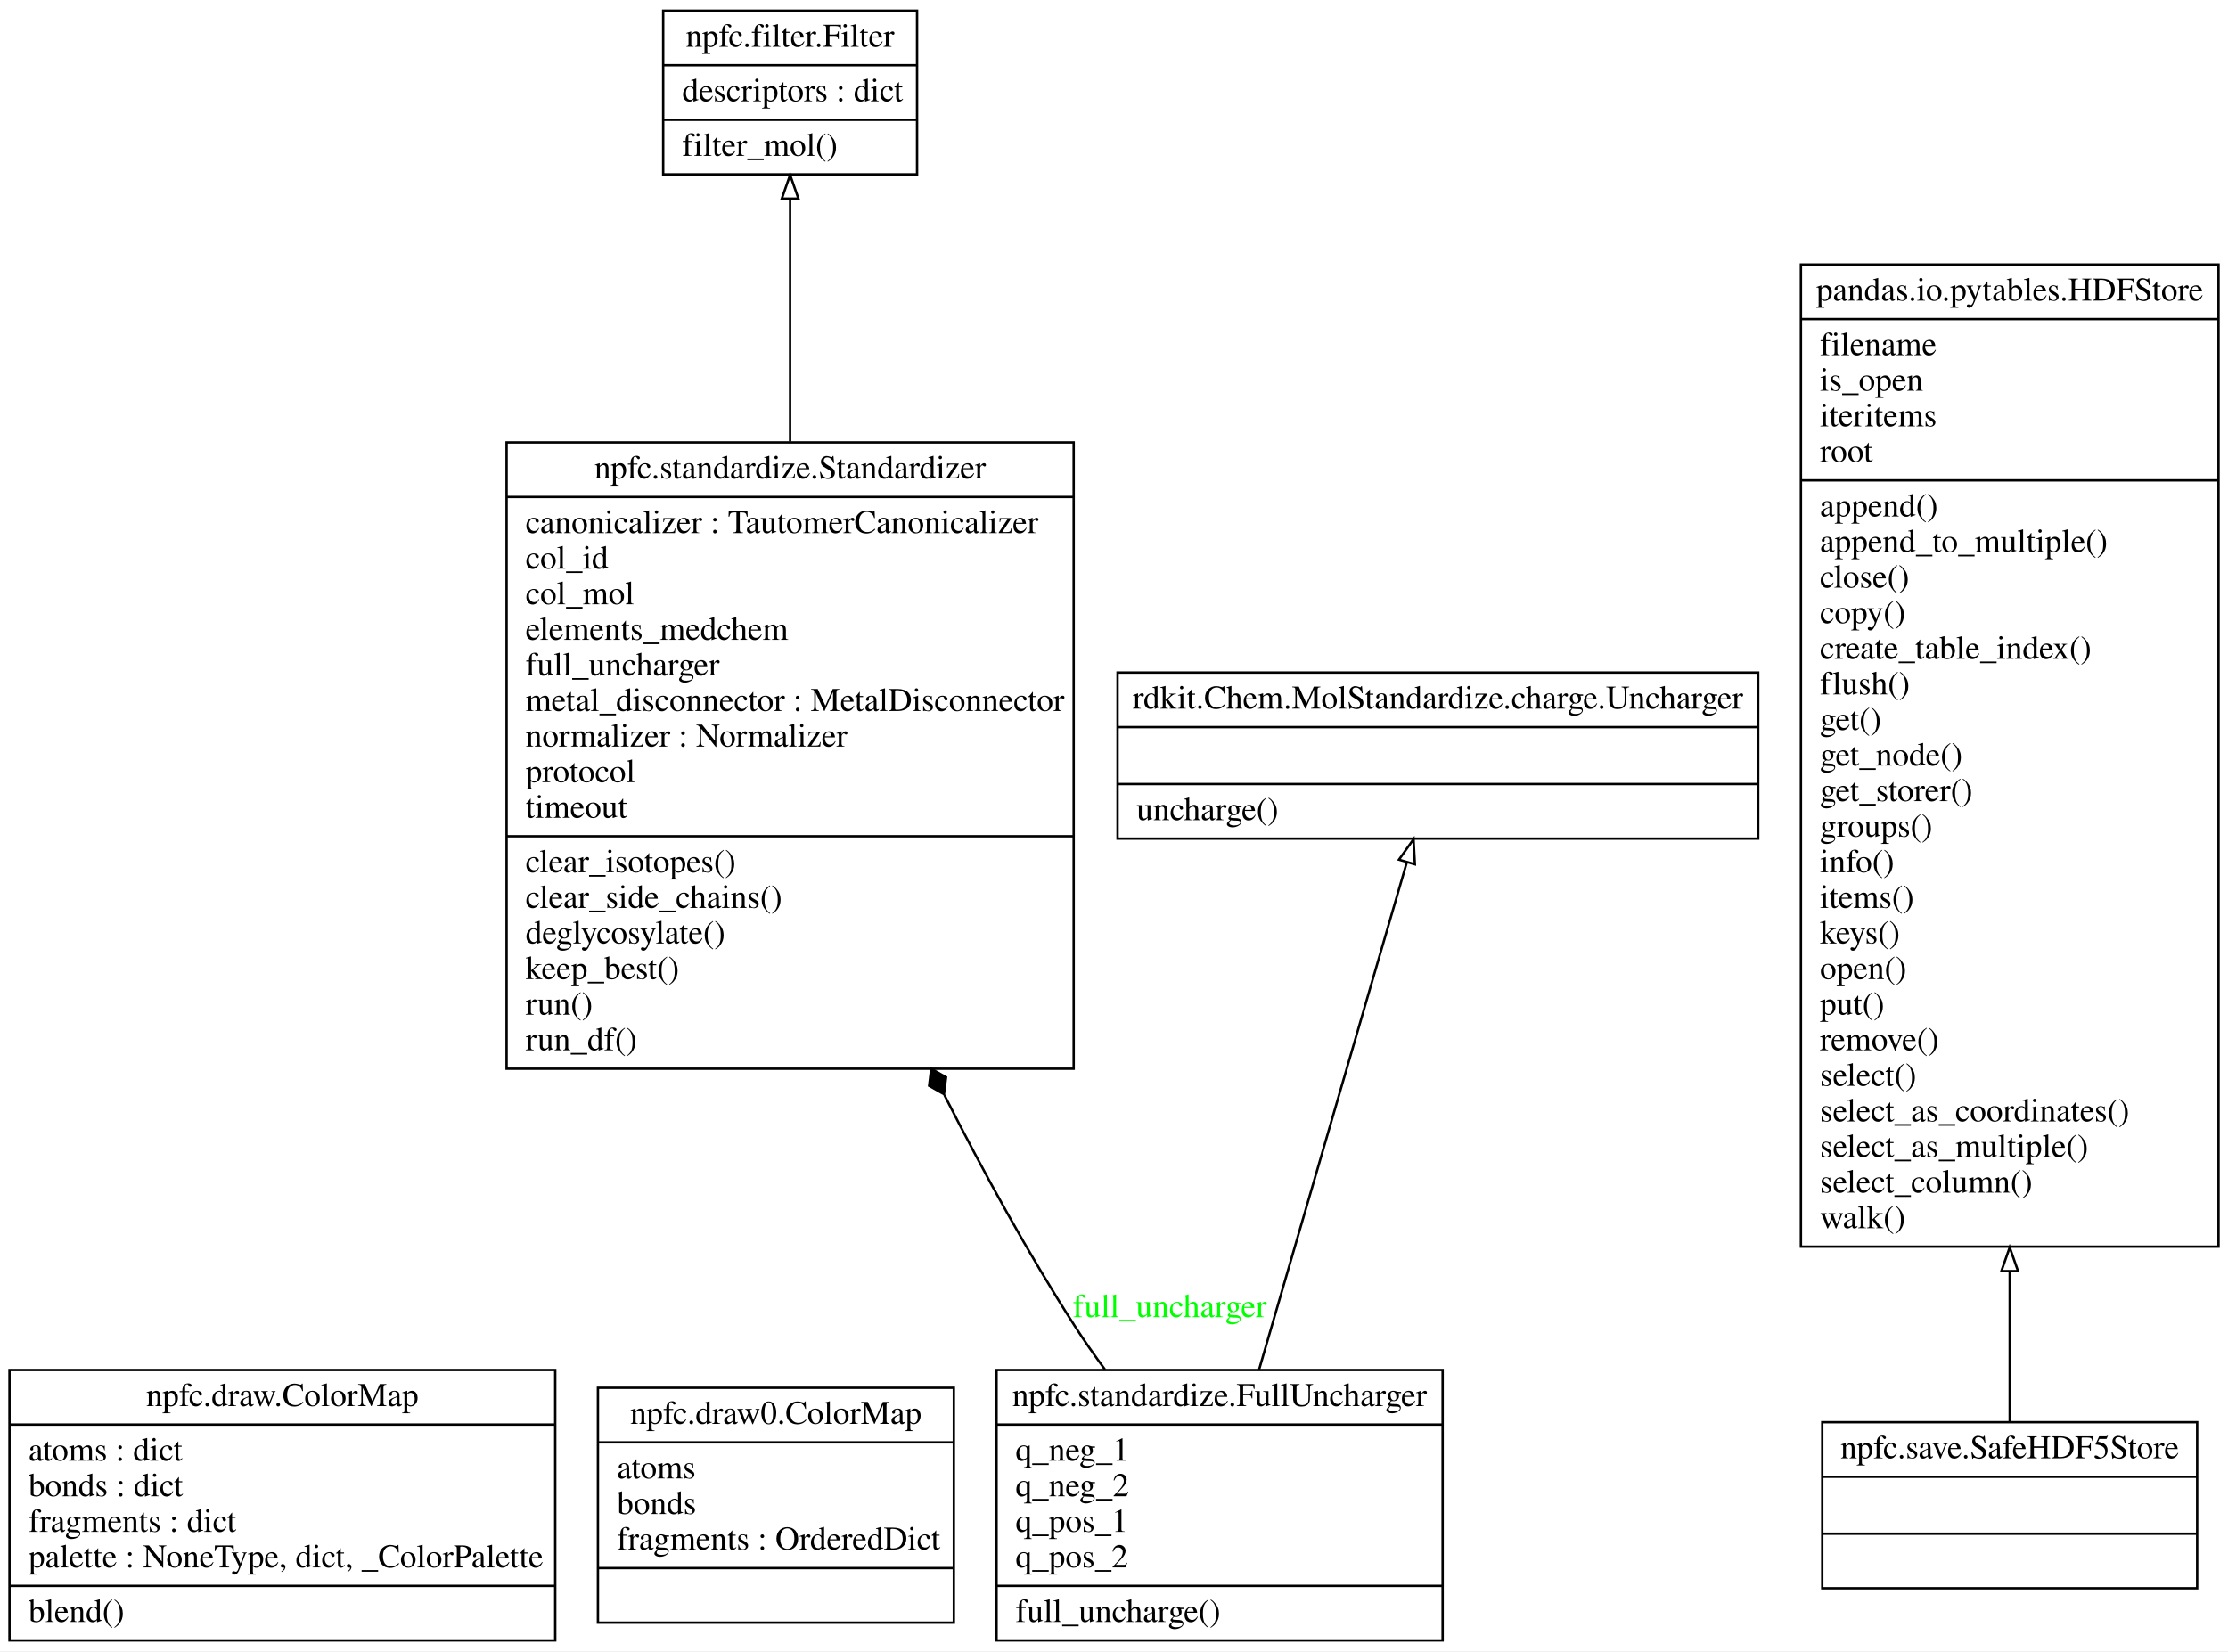
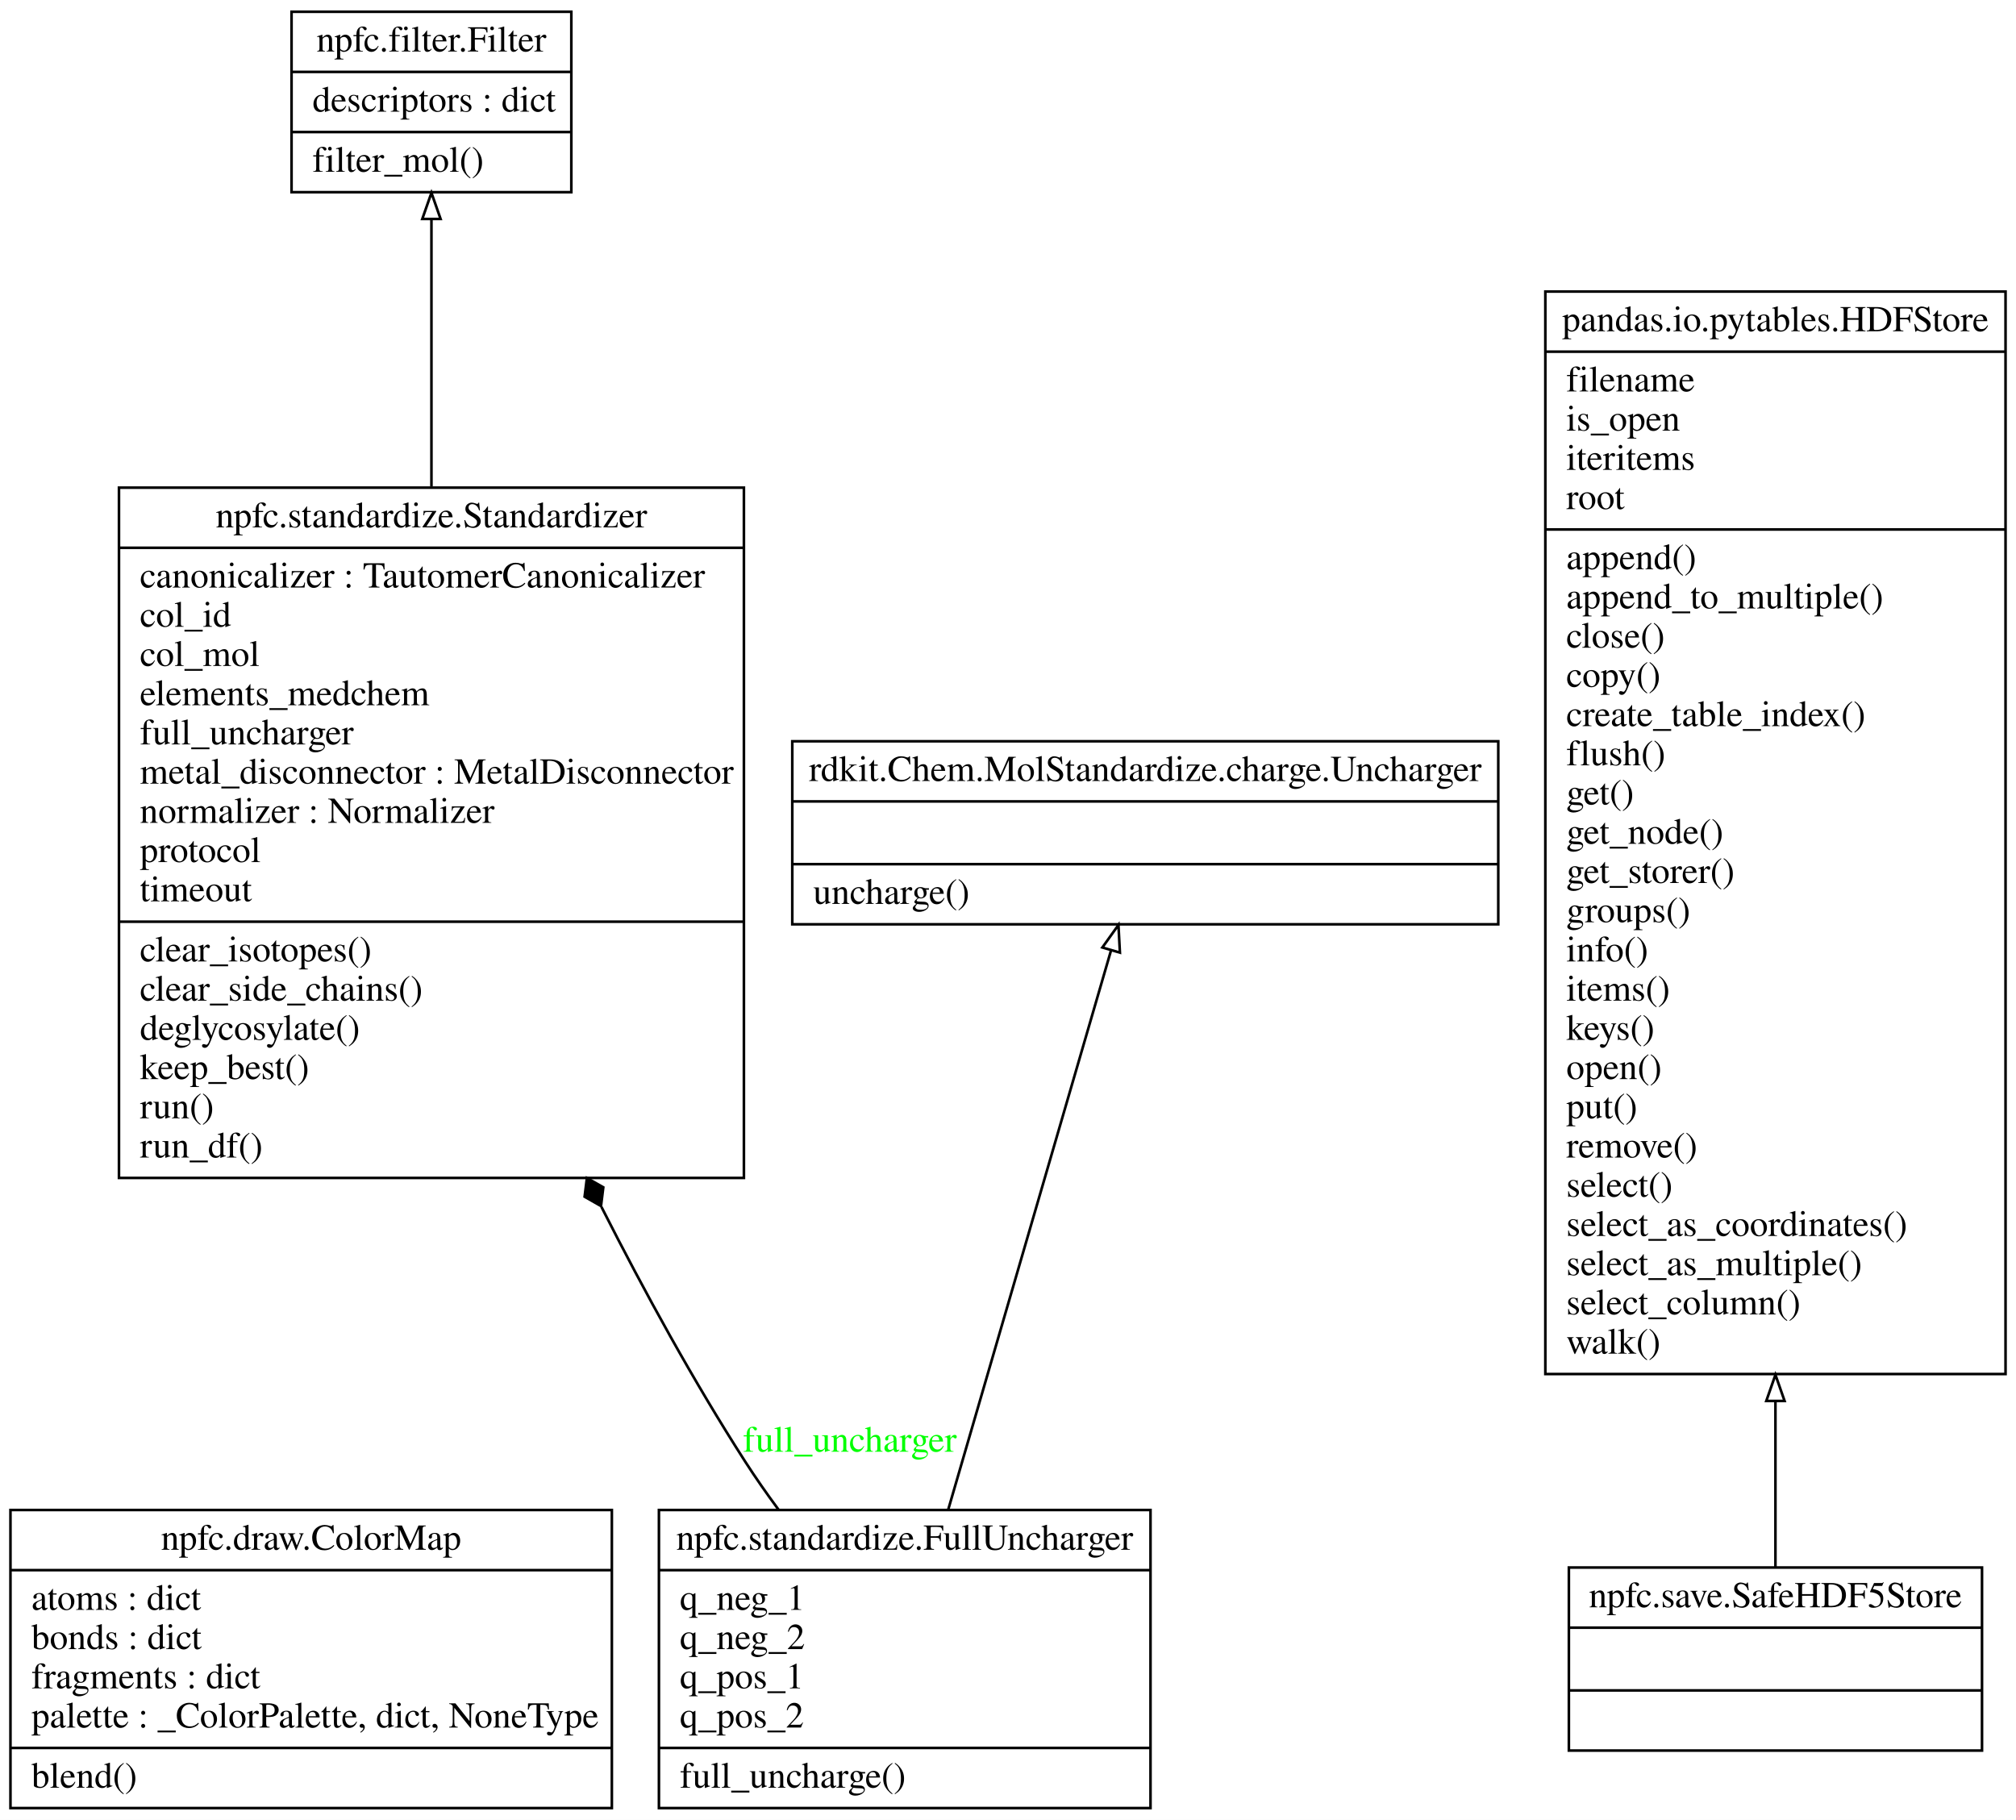
- <svg xmlns="http://www.w3.org/2000/svg" width="939pt" height="696pt" viewBox="0.00 0.00 939.00 696.00">
+ <svg xmlns="http://www.w3.org/2000/svg" width="771pt" height="696pt" viewBox="0.00 0.00 771.00 696.00">
  <g id="graph0" class="graph" transform="scale(1 1) rotate(0) translate(4 692)">
-     <polygon fill="#ffffff" stroke="transparent" points="-4,4 -4,-692 935,-692 935,4 -4,4" />
+     <polygon fill="#ffffff" stroke="transparent" points="-4,4 -4,-692 767,-692 767,4 -4,4" />
    <g id="node1" class="node">
      <polygon fill="none" stroke="#000000" points="0,-.5 0,-114.5 230,-114.5 230,-.5 0,-.5" />
      <text text-anchor="middle" x="115" y="-99.3" font-family="Times,serif" font-size="14.00" fill="#000000">npfc.draw.ColorMap</text>
      <polyline fill="none" stroke="#000000" points="0,-91.5 230,-91.5 " />
      <text text-anchor="start" x="8" y="-76.3" font-family="Times,serif" font-size="14.00" fill="#000000">atoms : dict</text>
      <text text-anchor="start" x="8" y="-61.3" font-family="Times,serif" font-size="14.00" fill="#000000">bonds : dict</text>
      <text text-anchor="start" x="8" y="-46.3" font-family="Times,serif" font-size="14.00" fill="#000000">fragments : dict</text>
-       <text text-anchor="start" x="8" y="-31.3" font-family="Times,serif" font-size="14.00" fill="#000000">palette : NoneType, dict, _ColorPalette</text>
+       <text text-anchor="start" x="8" y="-31.3" font-family="Times,serif" font-size="14.00" fill="#000000">palette : _ColorPalette, dict, NoneType</text>
      <polyline fill="none" stroke="#000000" points="0,-23.5 230,-23.5 " />
      <text text-anchor="start" x="8" y="-8.3" font-family="Times,serif" font-size="14.00" fill="#000000">blend()</text>
    </g>
    <g id="node2" class="node">
-       <polygon fill="none" stroke="#000000" points="248,-8 248,-107 398,-107 398,-8 248,-8" />
-       <text text-anchor="middle" x="323" y="-91.8" font-family="Times,serif" font-size="14.00" fill="#000000">npfc.draw0.ColorMap</text>
-       <polyline fill="none" stroke="#000000" points="248,-84 398,-84 " />
-       <text text-anchor="start" x="256" y="-68.8" font-family="Times,serif" font-size="14.00" fill="#000000">atoms</text>
-       <text text-anchor="start" x="256" y="-53.8" font-family="Times,serif" font-size="14.00" fill="#000000">bonds</text>
-       <text text-anchor="start" x="256" y="-38.8" font-family="Times,serif" font-size="14.00" fill="#000000">fragments : OrderedDict</text>
-       <polyline fill="none" stroke="#000000" points="248,-31 398,-31 " />
-       <text text-anchor="middle" x="323" y="-15.8" font-family="Times,serif" font-size="14.00" fill="#000000"> </text>
+       <polygon fill="none" stroke="#000000" points="107.5,-618.5 107.5,-687.5 214.5,-687.5 214.5,-618.5 107.5,-618.5" />
+       <text text-anchor="middle" x="161" y="-672.3" font-family="Times,serif" font-size="14.00" fill="#000000">npfc.filter.Filter</text>
+       <polyline fill="none" stroke="#000000" points="107.5,-664.5 214.5,-664.5 " />
+       <text text-anchor="start" x="115.5" y="-649.3" font-family="Times,serif" font-size="14.00" fill="#000000">descriptors : dict</text>
+       <polyline fill="none" stroke="#000000" points="107.5,-641.5 214.5,-641.5 " />
+       <text text-anchor="start" x="115.5" y="-626.3" font-family="Times,serif" font-size="14.00" fill="#000000">filter_mol()</text>
    </g>
    <g id="node3" class="node">
-       <polygon fill="none" stroke="#000000" points="275.5,-618.5 275.5,-687.5 382.5,-687.5 382.5,-618.5 275.5,-618.5" />
-       <text text-anchor="middle" x="329" y="-672.3" font-family="Times,serif" font-size="14.00" fill="#000000">npfc.filter.Filter</text>
-       <polyline fill="none" stroke="#000000" points="275.5,-664.5 382.5,-664.5 " />
-       <text text-anchor="start" x="283.5" y="-649.3" font-family="Times,serif" font-size="14.00" fill="#000000">descriptors : dict</text>
-       <polyline fill="none" stroke="#000000" points="275.5,-641.5 382.5,-641.5 " />
-       <text text-anchor="start" x="283.5" y="-626.3" font-family="Times,serif" font-size="14.00" fill="#000000">filter_mol()</text>
+       <polygon fill="none" stroke="#000000" points="596,-22.5 596,-92.5 754,-92.5 754,-22.5 596,-22.5" />
+       <text text-anchor="middle" x="675" y="-77.3" font-family="Times,serif" font-size="14.00" fill="#000000">npfc.save.SafeHDF5Store</text>
+       <polyline fill="none" stroke="#000000" points="596,-69.5 754,-69.5 " />
+       <polyline fill="none" stroke="#000000" points="596,-45.5 754,-45.5 " />
+       <text text-anchor="middle" x="675" y="-30.3" font-family="Times,serif" font-size="14.00" fill="#000000"> </text>
+     </g>
+     <g id="node6" class="node">
+       <polygon fill="none" stroke="#000000" points="587,-166.5 587,-580.5 763,-580.5 763,-166.5 587,-166.5" />
+       <text text-anchor="middle" x="675" y="-565.3" font-family="Times,serif" font-size="14.00" fill="#000000">pandas.io.pytables.HDFStore</text>
+       <polyline fill="none" stroke="#000000" points="587,-557.5 763,-557.5 " />
+       <text text-anchor="start" x="595" y="-542.3" font-family="Times,serif" font-size="14.00" fill="#000000">filename</text>
+       <text text-anchor="start" x="595" y="-527.3" font-family="Times,serif" font-size="14.00" fill="#000000">is_open</text>
+       <text text-anchor="start" x="595" y="-512.3" font-family="Times,serif" font-size="14.00" fill="#000000">iteritems</text>
+       <text text-anchor="start" x="595" y="-497.3" font-family="Times,serif" font-size="14.00" fill="#000000">root</text>
+       <polyline fill="none" stroke="#000000" points="587,-489.5 763,-489.5 " />
+       <text text-anchor="start" x="595" y="-474.3" font-family="Times,serif" font-size="14.00" fill="#000000">append()</text>
+       <text text-anchor="start" x="595" y="-459.3" font-family="Times,serif" font-size="14.00" fill="#000000">append_to_multiple()</text>
+       <text text-anchor="start" x="595" y="-444.3" font-family="Times,serif" font-size="14.00" fill="#000000">close()</text>
+       <text text-anchor="start" x="595" y="-429.3" font-family="Times,serif" font-size="14.00" fill="#000000">copy()</text>
+       <text text-anchor="start" x="595" y="-414.3" font-family="Times,serif" font-size="14.00" fill="#000000">create_table_index()</text>
+       <text text-anchor="start" x="595" y="-399.3" font-family="Times,serif" font-size="14.00" fill="#000000">flush()</text>
+       <text text-anchor="start" x="595" y="-384.3" font-family="Times,serif" font-size="14.00" fill="#000000">get()</text>
+       <text text-anchor="start" x="595" y="-369.3" font-family="Times,serif" font-size="14.00" fill="#000000">get_node()</text>
+       <text text-anchor="start" x="595" y="-354.3" font-family="Times,serif" font-size="14.00" fill="#000000">get_storer()</text>
+       <text text-anchor="start" x="595" y="-339.3" font-family="Times,serif" font-size="14.00" fill="#000000">groups()</text>
+       <text text-anchor="start" x="595" y="-324.3" font-family="Times,serif" font-size="14.00" fill="#000000">info()</text>
+       <text text-anchor="start" x="595" y="-309.3" font-family="Times,serif" font-size="14.00" fill="#000000">items()</text>
+       <text text-anchor="start" x="595" y="-294.3" font-family="Times,serif" font-size="14.00" fill="#000000">keys()</text>
+       <text text-anchor="start" x="595" y="-279.3" font-family="Times,serif" font-size="14.00" fill="#000000">open()</text>
+       <text text-anchor="start" x="595" y="-264.3" font-family="Times,serif" font-size="14.00" fill="#000000">put()</text>
+       <text text-anchor="start" x="595" y="-249.3" font-family="Times,serif" font-size="14.00" fill="#000000">remove()</text>
+       <text text-anchor="start" x="595" y="-234.3" font-family="Times,serif" font-size="14.00" fill="#000000">select()</text>
+       <text text-anchor="start" x="595" y="-219.3" font-family="Times,serif" font-size="14.00" fill="#000000">select_as_coordinates()</text>
+       <text text-anchor="start" x="595" y="-204.3" font-family="Times,serif" font-size="14.00" fill="#000000">select_as_multiple()</text>
+       <text text-anchor="start" x="595" y="-189.3" font-family="Times,serif" font-size="14.00" fill="#000000">select_column()</text>
+       <text text-anchor="start" x="595" y="-174.3" font-family="Times,serif" font-size="14.00" fill="#000000">walk()</text>
+     </g>
+     <g id="edge1" class="edge">
+       <path fill="none" stroke="#000000" d="M675,-92.525C675,-109.614 675,-131.726 675,-156.038" />
+       <polygon fill="none" stroke="#000000" points="671.5,-156.204 675,-166.204 678.5,-156.204 671.5,-156.204" />
    </g>
    <g id="node4" class="node">
-       <polygon fill="none" stroke="#000000" points="764,-22.5 764,-92.5 922,-92.5 922,-22.5 764,-22.5" />
-       <text text-anchor="middle" x="843" y="-77.3" font-family="Times,serif" font-size="14.00" fill="#000000">npfc.save.SafeHDF5Store</text>
-       <polyline fill="none" stroke="#000000" points="764,-69.5 922,-69.5 " />
-       <polyline fill="none" stroke="#000000" points="764,-45.5 922,-45.5 " />
-       <text text-anchor="middle" x="843" y="-30.3" font-family="Times,serif" font-size="14.00" fill="#000000"> </text>
+       <polygon fill="none" stroke="#000000" points="248,-.5 248,-114.5 436,-114.5 436,-.5 248,-.5" />
+       <text text-anchor="middle" x="342" y="-99.3" font-family="Times,serif" font-size="14.00" fill="#000000">npfc.standardize.FullUncharger</text>
+       <polyline fill="none" stroke="#000000" points="248,-91.5 436,-91.5 " />
+       <text text-anchor="start" x="256" y="-76.3" font-family="Times,serif" font-size="14.00" fill="#000000">q_neg_1</text>
+       <text text-anchor="start" x="256" y="-61.3" font-family="Times,serif" font-size="14.00" fill="#000000">q_neg_2</text>
+       <text text-anchor="start" x="256" y="-46.3" font-family="Times,serif" font-size="14.00" fill="#000000">q_pos_1</text>
+       <text text-anchor="start" x="256" y="-31.3" font-family="Times,serif" font-size="14.00" fill="#000000">q_pos_2</text>
+       <polyline fill="none" stroke="#000000" points="248,-23.5 436,-23.5 " />
+       <text text-anchor="start" x="256" y="-8.3" font-family="Times,serif" font-size="14.00" fill="#000000">full_uncharge()</text>
+     </g>
+     <g id="node5" class="node">
+       <polygon fill="none" stroke="#000000" points="41.5,-241.5 41.5,-505.5 280.5,-505.5 280.5,-241.5 41.5,-241.5" />
+       <text text-anchor="middle" x="161" y="-490.3" font-family="Times,serif" font-size="14.00" fill="#000000">npfc.standardize.Standardizer</text>
+       <polyline fill="none" stroke="#000000" points="41.5,-482.5 280.5,-482.5 " />
+       <text text-anchor="start" x="49.5" y="-467.3" font-family="Times,serif" font-size="14.00" fill="#000000">canonicalizer : TautomerCanonicalizer</text>
+       <text text-anchor="start" x="49.5" y="-452.3" font-family="Times,serif" font-size="14.00" fill="#000000">col_id</text>
+       <text text-anchor="start" x="49.5" y="-437.3" font-family="Times,serif" font-size="14.00" fill="#000000">col_mol</text>
+       <text text-anchor="start" x="49.5" y="-422.3" font-family="Times,serif" font-size="14.00" fill="#000000">elements_medchem</text>
+       <text text-anchor="start" x="49.5" y="-407.3" font-family="Times,serif" font-size="14.00" fill="#000000">full_uncharger</text>
+       <text text-anchor="start" x="49.5" y="-392.3" font-family="Times,serif" font-size="14.00" fill="#000000">metal_disconnector : MetalDisconnector</text>
+       <text text-anchor="start" x="49.5" y="-377.3" font-family="Times,serif" font-size="14.00" fill="#000000">normalizer : Normalizer</text>
+       <text text-anchor="start" x="49.5" y="-362.3" font-family="Times,serif" font-size="14.00" fill="#000000">protocol</text>
+       <text text-anchor="start" x="49.5" y="-347.3" font-family="Times,serif" font-size="14.00" fill="#000000">timeout</text>
+       <polyline fill="none" stroke="#000000" points="41.5,-339.5 280.5,-339.5 " />
+       <text text-anchor="start" x="49.5" y="-324.3" font-family="Times,serif" font-size="14.00" fill="#000000">clear_isotopes()</text>
+       <text text-anchor="start" x="49.5" y="-309.3" font-family="Times,serif" font-size="14.00" fill="#000000">clear_side_chains()</text>
+       <text text-anchor="start" x="49.5" y="-294.3" font-family="Times,serif" font-size="14.00" fill="#000000">deglycosylate()</text>
+       <text text-anchor="start" x="49.5" y="-279.3" font-family="Times,serif" font-size="14.00" fill="#000000">keep_best()</text>
+       <text text-anchor="start" x="49.5" y="-264.3" font-family="Times,serif" font-size="14.00" fill="#000000">run()</text>
+       <text text-anchor="start" x="49.5" y="-249.3" font-family="Times,serif" font-size="14.00" fill="#000000">run_df()</text>
+     </g>
+     <g id="edge4" class="edge">
+       <path fill="none" stroke="#000000" d="M293.721,-114.665C289.24,-120.726 284.918,-126.904 281,-133 261.395,-163.507 242.634,-197.655 226.011,-230.423" />
+       <polygon fill="#000000" stroke="#000000" points="225.846,-230.753 226.726,-237.91 220.458,-241.476 219.578,-234.318 225.846,-230.753" />
+       <text text-anchor="middle" x="321" y="-136.8" font-family="Times,serif" font-size="14.00" fill="#00ff00">full_uncharger</text>
    </g>
    <g id="node7" class="node">
-       <polygon fill="none" stroke="#000000" points="755,-166.5 755,-580.5 931,-580.5 931,-166.5 755,-166.5" />
-       <text text-anchor="middle" x="843" y="-565.3" font-family="Times,serif" font-size="14.00" fill="#000000">pandas.io.pytables.HDFStore</text>
-       <polyline fill="none" stroke="#000000" points="755,-557.5 931,-557.5 " />
-       <text text-anchor="start" x="763" y="-542.3" font-family="Times,serif" font-size="14.00" fill="#000000">filename</text>
-       <text text-anchor="start" x="763" y="-527.3" font-family="Times,serif" font-size="14.00" fill="#000000">is_open</text>
-       <text text-anchor="start" x="763" y="-512.3" font-family="Times,serif" font-size="14.00" fill="#000000">iteritems</text>
-       <text text-anchor="start" x="763" y="-497.3" font-family="Times,serif" font-size="14.00" fill="#000000">root</text>
-       <polyline fill="none" stroke="#000000" points="755,-489.5 931,-489.5 " />
-       <text text-anchor="start" x="763" y="-474.3" font-family="Times,serif" font-size="14.00" fill="#000000">append()</text>
-       <text text-anchor="start" x="763" y="-459.3" font-family="Times,serif" font-size="14.00" fill="#000000">append_to_multiple()</text>
-       <text text-anchor="start" x="763" y="-444.3" font-family="Times,serif" font-size="14.00" fill="#000000">close()</text>
-       <text text-anchor="start" x="763" y="-429.3" font-family="Times,serif" font-size="14.00" fill="#000000">copy()</text>
-       <text text-anchor="start" x="763" y="-414.3" font-family="Times,serif" font-size="14.00" fill="#000000">create_table_index()</text>
-       <text text-anchor="start" x="763" y="-399.3" font-family="Times,serif" font-size="14.00" fill="#000000">flush()</text>
-       <text text-anchor="start" x="763" y="-384.3" font-family="Times,serif" font-size="14.00" fill="#000000">get()</text>
-       <text text-anchor="start" x="763" y="-369.3" font-family="Times,serif" font-size="14.00" fill="#000000">get_node()</text>
-       <text text-anchor="start" x="763" y="-354.3" font-family="Times,serif" font-size="14.00" fill="#000000">get_storer()</text>
-       <text text-anchor="start" x="763" y="-339.3" font-family="Times,serif" font-size="14.00" fill="#000000">groups()</text>
-       <text text-anchor="start" x="763" y="-324.3" font-family="Times,serif" font-size="14.00" fill="#000000">info()</text>
-       <text text-anchor="start" x="763" y="-309.3" font-family="Times,serif" font-size="14.00" fill="#000000">items()</text>
-       <text text-anchor="start" x="763" y="-294.3" font-family="Times,serif" font-size="14.00" fill="#000000">keys()</text>
-       <text text-anchor="start" x="763" y="-279.3" font-family="Times,serif" font-size="14.00" fill="#000000">open()</text>
-       <text text-anchor="start" x="763" y="-264.3" font-family="Times,serif" font-size="14.00" fill="#000000">put()</text>
-       <text text-anchor="start" x="763" y="-249.3" font-family="Times,serif" font-size="14.00" fill="#000000">remove()</text>
-       <text text-anchor="start" x="763" y="-234.3" font-family="Times,serif" font-size="14.00" fill="#000000">select()</text>
-       <text text-anchor="start" x="763" y="-219.3" font-family="Times,serif" font-size="14.00" fill="#000000">select_as_coordinates()</text>
-       <text text-anchor="start" x="763" y="-204.3" font-family="Times,serif" font-size="14.00" fill="#000000">select_as_multiple()</text>
-       <text text-anchor="start" x="763" y="-189.3" font-family="Times,serif" font-size="14.00" fill="#000000">select_column()</text>
-       <text text-anchor="start" x="763" y="-174.3" font-family="Times,serif" font-size="14.00" fill="#000000">walk()</text>
-     </g>
-     <g id="edge1" class="edge">
-       <path fill="none" stroke="#000000" d="M843,-92.525C843,-109.614 843,-131.726 843,-156.038" />
-       <polygon fill="none" stroke="#000000" points="839.5,-156.204 843,-166.204 846.5,-156.204 839.5,-156.204" />
-     </g>
-     <g id="node5" class="node">
-       <polygon fill="none" stroke="#000000" points="416,-.5 416,-114.5 604,-114.5 604,-.5 416,-.5" />
-       <text text-anchor="middle" x="510" y="-99.3" font-family="Times,serif" font-size="14.00" fill="#000000">npfc.standardize.FullUncharger</text>
-       <polyline fill="none" stroke="#000000" points="416,-91.5 604,-91.5 " />
-       <text text-anchor="start" x="424" y="-76.3" font-family="Times,serif" font-size="14.00" fill="#000000">q_neg_1</text>
-       <text text-anchor="start" x="424" y="-61.3" font-family="Times,serif" font-size="14.00" fill="#000000">q_neg_2</text>
-       <text text-anchor="start" x="424" y="-46.3" font-family="Times,serif" font-size="14.00" fill="#000000">q_pos_1</text>
-       <text text-anchor="start" x="424" y="-31.3" font-family="Times,serif" font-size="14.00" fill="#000000">q_pos_2</text>
-       <polyline fill="none" stroke="#000000" points="416,-23.5 604,-23.5 " />
-       <text text-anchor="start" x="424" y="-8.3" font-family="Times,serif" font-size="14.00" fill="#000000">full_uncharge()</text>
-     </g>
-     <g id="node6" class="node">
-       <polygon fill="none" stroke="#000000" points="209.5,-241.5 209.5,-505.5 448.5,-505.5 448.5,-241.5 209.5,-241.5" />
-       <text text-anchor="middle" x="329" y="-490.3" font-family="Times,serif" font-size="14.00" fill="#000000">npfc.standardize.Standardizer</text>
-       <polyline fill="none" stroke="#000000" points="209.5,-482.5 448.5,-482.5 " />
-       <text text-anchor="start" x="217.5" y="-467.3" font-family="Times,serif" font-size="14.00" fill="#000000">canonicalizer : TautomerCanonicalizer</text>
-       <text text-anchor="start" x="217.5" y="-452.3" font-family="Times,serif" font-size="14.00" fill="#000000">col_id</text>
-       <text text-anchor="start" x="217.5" y="-437.3" font-family="Times,serif" font-size="14.00" fill="#000000">col_mol</text>
-       <text text-anchor="start" x="217.5" y="-422.3" font-family="Times,serif" font-size="14.00" fill="#000000">elements_medchem</text>
-       <text text-anchor="start" x="217.5" y="-407.3" font-family="Times,serif" font-size="14.00" fill="#000000">full_uncharger</text>
-       <text text-anchor="start" x="217.5" y="-392.3" font-family="Times,serif" font-size="14.00" fill="#000000">metal_disconnector : MetalDisconnector</text>
-       <text text-anchor="start" x="217.5" y="-377.3" font-family="Times,serif" font-size="14.00" fill="#000000">normalizer : Normalizer</text>
-       <text text-anchor="start" x="217.5" y="-362.3" font-family="Times,serif" font-size="14.00" fill="#000000">protocol</text>
-       <text text-anchor="start" x="217.5" y="-347.3" font-family="Times,serif" font-size="14.00" fill="#000000">timeout</text>
-       <polyline fill="none" stroke="#000000" points="209.5,-339.5 448.5,-339.5 " />
-       <text text-anchor="start" x="217.5" y="-324.3" font-family="Times,serif" font-size="14.00" fill="#000000">clear_isotopes()</text>
-       <text text-anchor="start" x="217.5" y="-309.3" font-family="Times,serif" font-size="14.00" fill="#000000">clear_side_chains()</text>
-       <text text-anchor="start" x="217.5" y="-294.3" font-family="Times,serif" font-size="14.00" fill="#000000">deglycosylate()</text>
-       <text text-anchor="start" x="217.5" y="-279.3" font-family="Times,serif" font-size="14.00" fill="#000000">keep_best()</text>
-       <text text-anchor="start" x="217.5" y="-264.3" font-family="Times,serif" font-size="14.00" fill="#000000">run()</text>
-       <text text-anchor="start" x="217.5" y="-249.3" font-family="Times,serif" font-size="14.00" fill="#000000">run_df()</text>
-     </g>
-     <g id="edge4" class="edge">
-       <path fill="none" stroke="#000000" d="M461.721,-114.665C457.24,-120.726 452.918,-126.904 449,-133 429.395,-163.507 410.634,-197.655 394.011,-230.423" />
-       <polygon fill="#000000" stroke="#000000" points="393.846,-230.753 394.726,-237.91 388.458,-241.476 387.578,-234.318 393.846,-230.753" />
-       <text text-anchor="middle" x="489" y="-136.8" font-family="Times,serif" font-size="14.00" fill="#00ff00">full_uncharger</text>
-     </g>
-     <g id="node8" class="node">
-       <polygon fill="none" stroke="#000000" points="467,-338.5 467,-408.5 737,-408.5 737,-338.5 467,-338.5" />
-       <text text-anchor="middle" x="602" y="-393.3" font-family="Times,serif" font-size="14.00" fill="#000000">rdkit.Chem.MolStandardize.charge.Uncharger</text>
-       <polyline fill="none" stroke="#000000" points="467,-385.5 737,-385.5 " />
-       <polyline fill="none" stroke="#000000" points="467,-361.5 737,-361.5 " />
-       <text text-anchor="start" x="475" y="-346.3" font-family="Times,serif" font-size="14.00" fill="#000000">uncharge()</text>
+       <polygon fill="none" stroke="#000000" points="299,-338.5 299,-408.5 569,-408.5 569,-338.5 299,-338.5" />
+       <text text-anchor="middle" x="434" y="-393.3" font-family="Times,serif" font-size="14.00" fill="#000000">rdkit.Chem.MolStandardize.charge.Uncharger</text>
+       <polyline fill="none" stroke="#000000" points="299,-385.5 569,-385.5 " />
+       <polyline fill="none" stroke="#000000" points="299,-361.5 569,-361.5 " />
+       <text text-anchor="start" x="307" y="-346.3" font-family="Times,serif" font-size="14.00" fill="#000000">uncharge()</text>
    </g>
    <g id="edge2" class="edge">
-       <path fill="none" stroke="#000000" d="M526.66,-114.725C544.539,-176.134 572.566,-272.399 588.923,-328.583" />
-       <polygon fill="none" stroke="#000000" points="585.583,-329.631 591.739,-338.254 592.304,-327.674 585.583,-329.631" />
+       <path fill="none" stroke="#000000" d="M358.661,-114.725C376.539,-176.134 404.565,-272.399 420.923,-328.583" />
+       <polygon fill="none" stroke="#000000" points="417.583,-329.631 423.738,-338.254 424.304,-327.674 417.583,-329.631" />
    </g>
    <g id="edge3" class="edge">
-       <path fill="none" stroke="#000000" d="M329,-505.883C329,-542.667 329,-580.133 329,-608.05" />
-       <polygon fill="none" stroke="#000000" points="325.5,-608.261 329,-618.261 332.5,-608.261 325.5,-608.261" />
+       <path fill="none" stroke="#000000" d="M161,-505.883C161,-542.667 161,-580.133 161,-608.05" />
+       <polygon fill="none" stroke="#000000" points="157.5,-608.261 161,-618.261 164.5,-608.261 157.5,-608.261" />
    </g>
  </g>
</svg>
